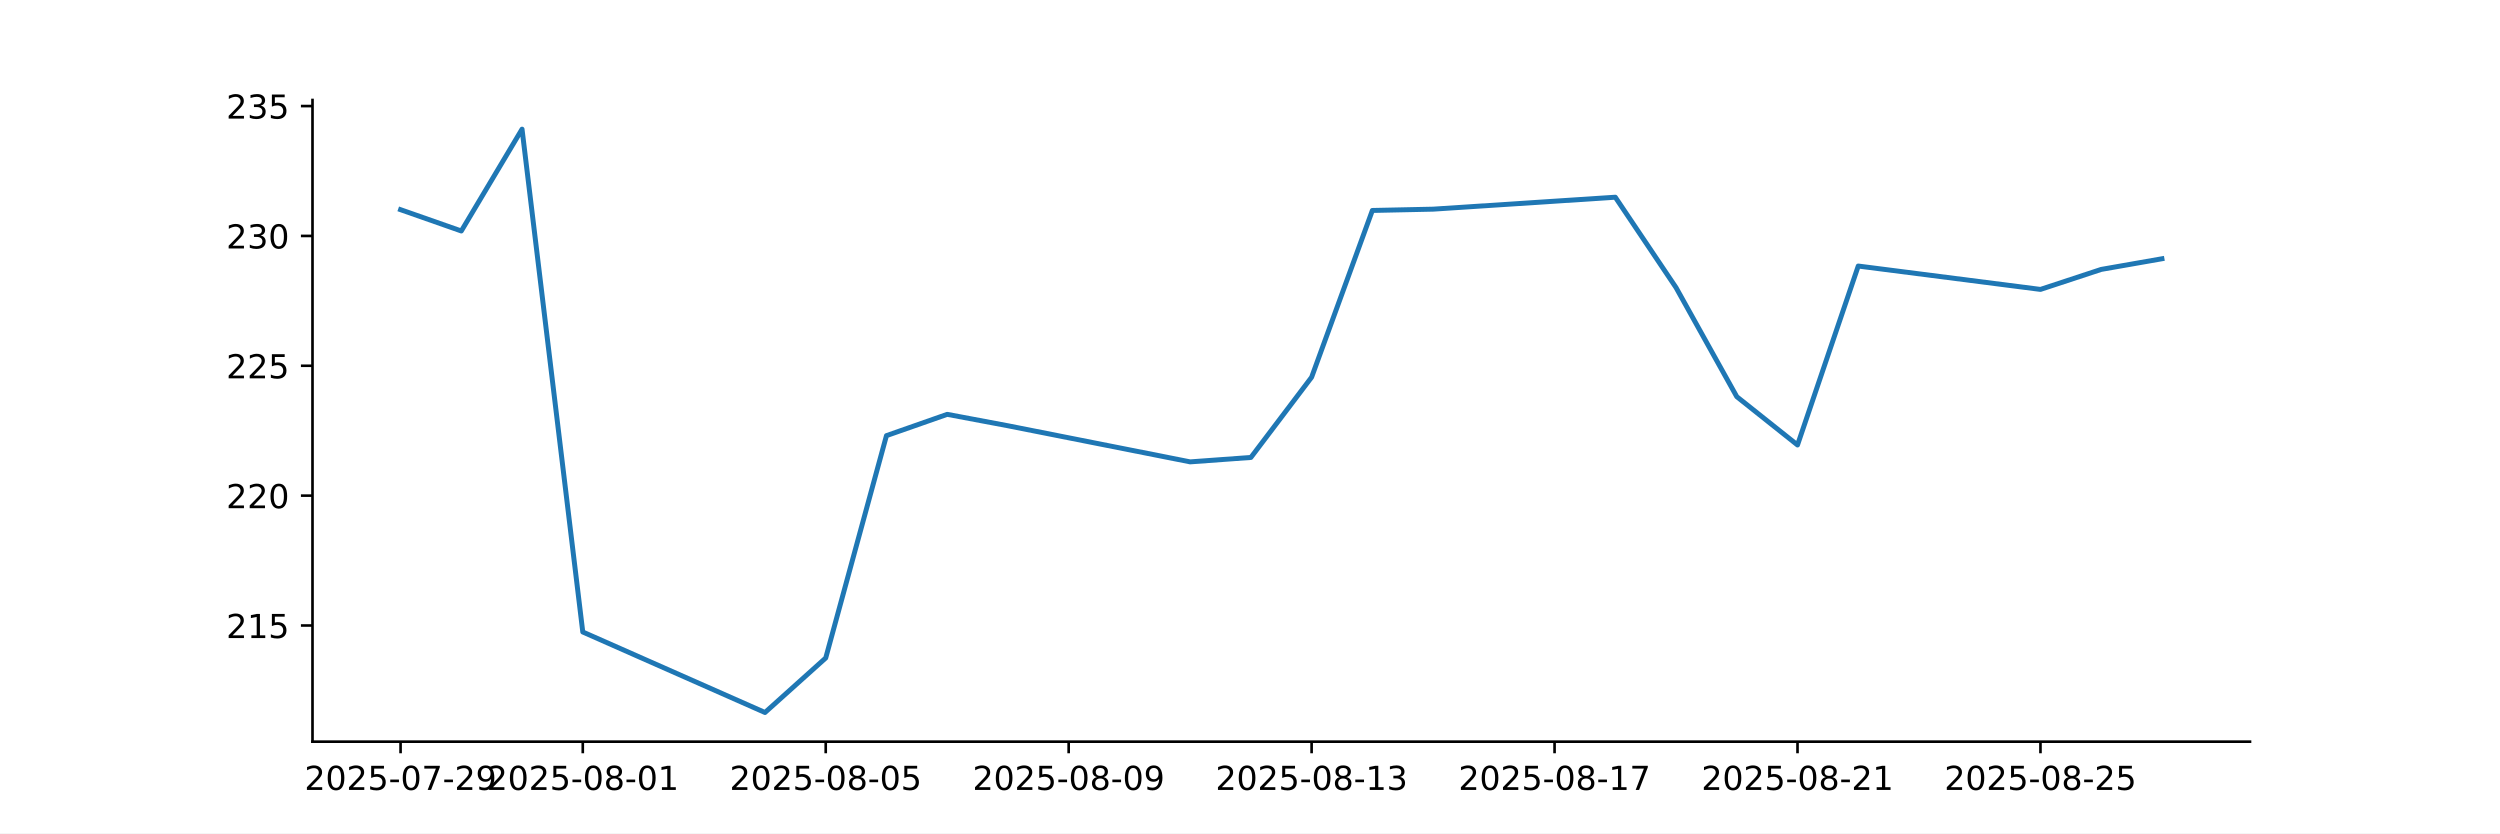
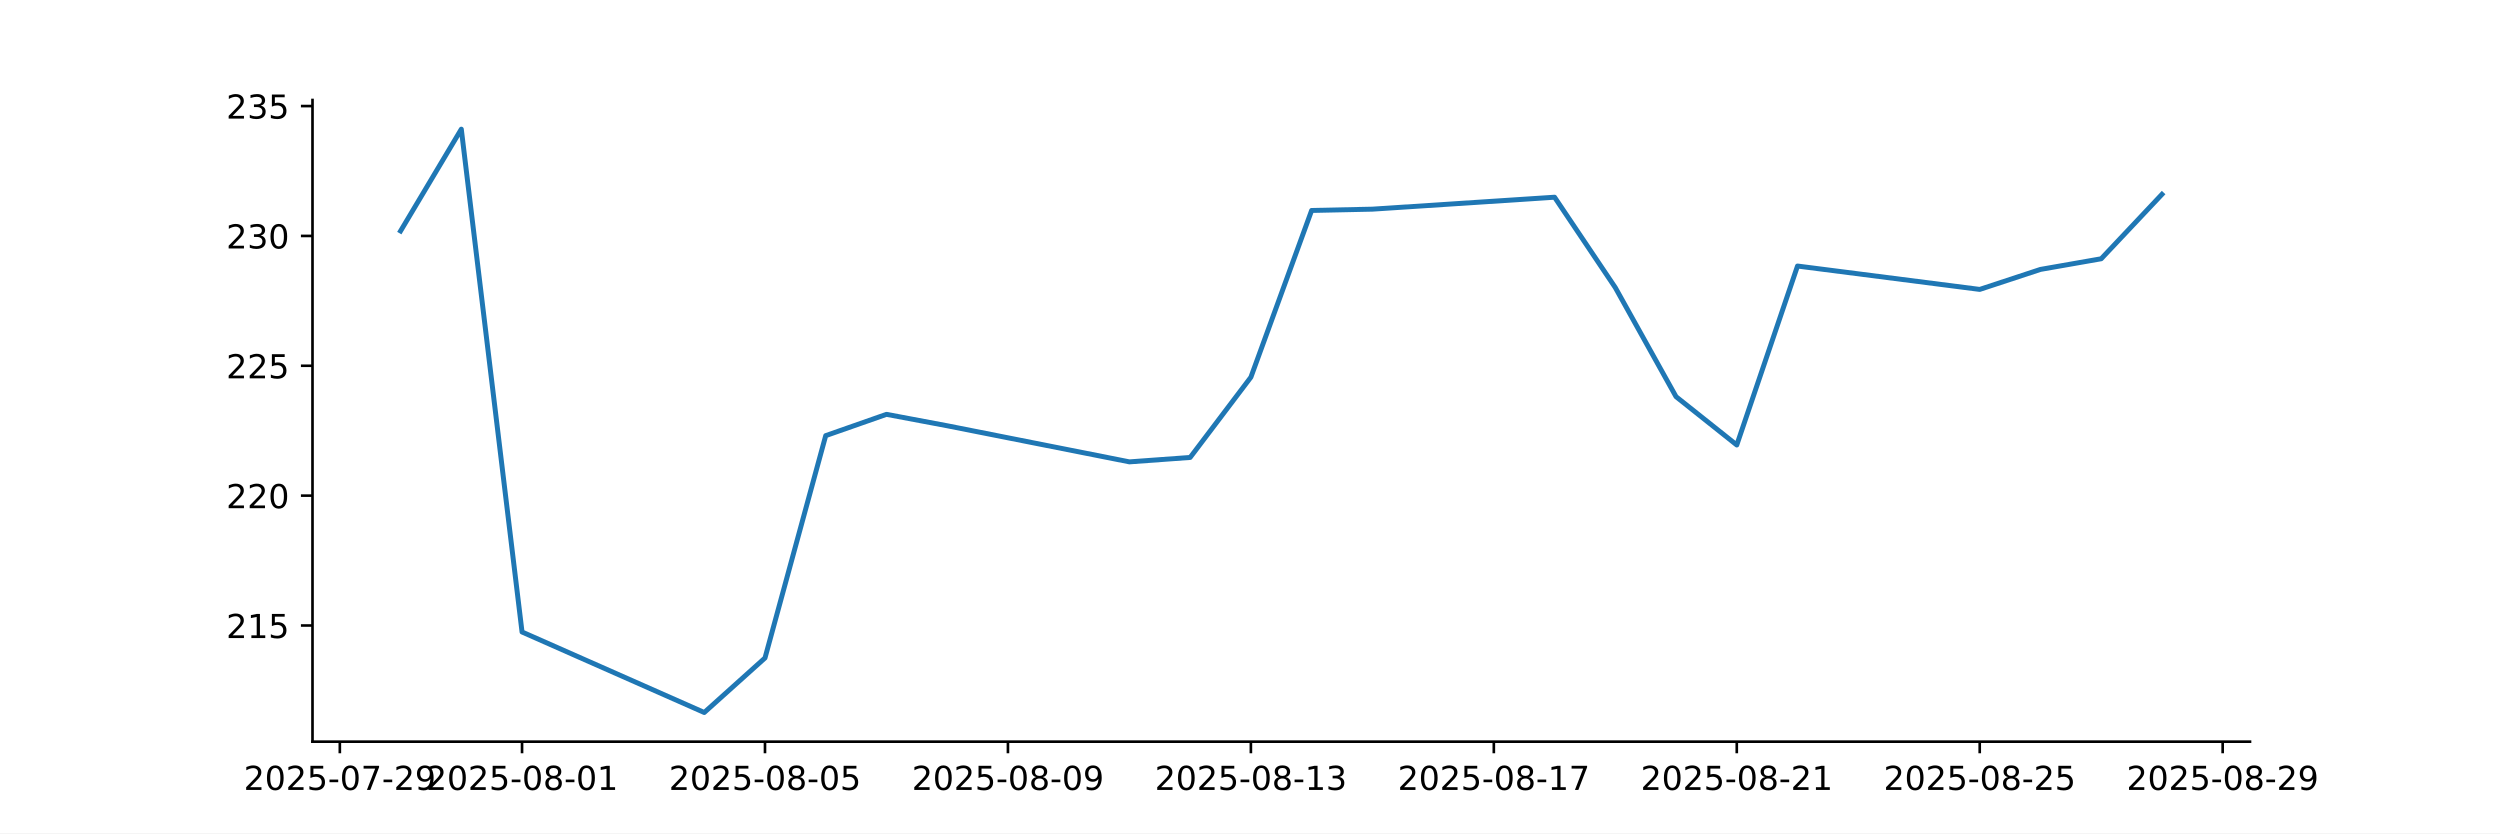
<svg xmlns="http://www.w3.org/2000/svg" xmlns:xlink="http://www.w3.org/1999/xlink" width="756pt" height="252pt" viewBox="0 0 756 252" version="1.1">
  <defs>
    <style type="text/css">*{stroke-linejoin: round; stroke-linecap: butt}</style>
  </defs>
  <g id="figure_1">
    <g id="patch_1">
      <path d="M 0 252  L 756 252  L 756 0  L 0 0  z " style="fill: #ffffff" />
    </g>
    <g id="axes_1">
      <g id="patch_2">
        <path d="M 94.5 224.28  L 680.4 224.28  L 680.4 30.24  L 94.5 30.24  z " style="fill: #ffffff" />
      </g>
      <g id="matplotlib.axis_1">
        <g id="xtick_1">
          <g id="line2d_1">
            <defs>
-               <path id="m9c51d3564d" d="M 0 0  L 0 3.5  " style="stroke: #000000; stroke-width: 0.8" />
+               <path id="m6f1a540512" d="M 0 0  L 0 3.5  " style="stroke: #000000; stroke-width: 0.8" />
            </defs>
            <g>
-               <use xlink:href="#m9c51d3564d" x="121.132" y="224.28" style="stroke: #000000; stroke-width: 0.8" />
+               <use xlink:href="#m6f1a540512" x="102.765" y="224.28" style="stroke: #000000; stroke-width: 0.8" />
            </g>
          </g>
          <g id="text_1">
-             <g transform="translate(92.07401 238.8784) scale(0.1 -0.1)">
+             <g transform="translate(73.70723 238.8784) scale(0.1 -0.1)">
              <defs>
                <path id="DejaVuSans-32" d="M 1228 531  L 3431 531  L 3431 0  L 469 0  L 469 531  Q 828 903 1448 1529  Q 2069 2156 2228 2338  Q 2531 2678 2651 2914  Q 2772 3150 2772 3378  Q 2772 3750 2511 3984  Q 2250 4219 1831 4219  Q 1534 4219 1204 4116  Q 875 4013 500 3803  L 500 4441  Q 881 4594 1212 4672  Q 1544 4750 1819 4750  Q 2544 4750 2975 4387  Q 3406 4025 3406 3419  Q 3406 3131 3298 2873  Q 3191 2616 2906 2266  Q 2828 2175 2409 1742  Q 1991 1309 1228 531  z " transform="scale(0.015625)" />
                <path id="DejaVuSans-30" d="M 2034 4250  Q 1547 4250 1301 3770  Q 1056 3291 1056 2328  Q 1056 1369 1301 889  Q 1547 409 2034 409  Q 2525 409 2770 889  Q 3016 1369 3016 2328  Q 3016 3291 2770 3770  Q 2525 4250 2034 4250  z M 2034 4750  Q 2819 4750 3233 4129  Q 3647 3509 3647 2328  Q 3647 1150 3233 529  Q 2819 -91 2034 -91  Q 1250 -91 836 529  Q 422 1150 422 2328  Q 422 3509 836 4129  Q 1250 4750 2034 4750  z " transform="scale(0.015625)" />
                <path id="DejaVuSans-35" d="M 691 4666  L 3169 4666  L 3169 4134  L 1269 4134  L 1269 2991  Q 1406 3038 1543 3061  Q 1681 3084 1819 3084  Q 2600 3084 3056 2656  Q 3513 2228 3513 1497  Q 3513 744 3044 326  Q 2575 -91 1722 -91  Q 1428 -91 1123 -41  Q 819 9 494 109  L 494 744  Q 775 591 1075 516  Q 1375 441 1709 441  Q 2250 441 2565 725  Q 2881 1009 2881 1497  Q 2881 1984 2565 2268  Q 2250 2553 1709 2553  Q 1456 2553 1204 2497  Q 953 2441 691 2322  L 691 4666  z " transform="scale(0.015625)" />
                <path id="DejaVuSans-2d" d="M 313 2009  L 1997 2009  L 1997 1497  L 313 1497  L 313 2009  z " transform="scale(0.015625)" />
                <path id="DejaVuSans-37" d="M 525 4666  L 3525 4666  L 3525 4397  L 1831 0  L 1172 0  L 2766 4134  L 525 4134  L 525 4666  z " transform="scale(0.015625)" />
                <path id="DejaVuSans-39" d="M 703 97  L 703 672  Q 941 559 1184 500  Q 1428 441 1663 441  Q 2288 441 2617 861  Q 2947 1281 2994 2138  Q 2813 1869 2534 1725  Q 2256 1581 1919 1581  Q 1219 1581 811 2004  Q 403 2428 403 3163  Q 403 3881 828 4315  Q 1253 4750 1959 4750  Q 2769 4750 3195 4129  Q 3622 3509 3622 2328  Q 3622 1225 3098 567  Q 2575 -91 1691 -91  Q 1453 -91 1209 -44  Q 966 3 703 97  z M 1959 2075  Q 2384 2075 2632 2365  Q 2881 2656 2881 3163  Q 2881 3666 2632 3958  Q 2384 4250 1959 4250  Q 1534 4250 1286 3958  Q 1038 3666 1038 3163  Q 1038 2656 1286 2365  Q 1534 2075 1959 2075  z " transform="scale(0.015625)" />
              </defs>
              <use xlink:href="#DejaVuSans-32" />
              <use xlink:href="#DejaVuSans-30" transform="translate(63.62305 0)" />
              <use xlink:href="#DejaVuSans-32" transform="translate(127.2461 0)" />
              <use xlink:href="#DejaVuSans-35" transform="translate(190.8691 0)" />
              <use xlink:href="#DejaVuSans-2d" transform="translate(254.4922 0)" />
              <use xlink:href="#DejaVuSans-30" transform="translate(290.5762 0)" />
              <use xlink:href="#DejaVuSans-37" transform="translate(354.1992 0)" />
              <use xlink:href="#DejaVuSans-2d" transform="translate(417.8223 0)" />
              <use xlink:href="#DejaVuSans-32" transform="translate(453.9062 0)" />
              <use xlink:href="#DejaVuSans-39" transform="translate(517.5293 0)" />
            </g>
          </g>
        </g>
        <g id="xtick_2">
          <g id="line2d_2">
            <g>
-               <use xlink:href="#m9c51d3564d" x="176.232" y="224.28" style="stroke: #000000; stroke-width: 0.8" />
+               <use xlink:href="#m6f1a540512" x="157.865" y="224.28" style="stroke: #000000; stroke-width: 0.8" />
            </g>
          </g>
          <g id="text_2">
-             <g transform="translate(147.1743 238.8784) scale(0.1 -0.1)">
+             <g transform="translate(128.8075 238.8784) scale(0.1 -0.1)">
              <defs>
                <path id="DejaVuSans-38" d="M 2034 2216  Q 1584 2216 1326 1975  Q 1069 1734 1069 1313  Q 1069 891 1326 650  Q 1584 409 2034 409  Q 2484 409 2743 651  Q 3003 894 3003 1313  Q 3003 1734 2745 1975  Q 2488 2216 2034 2216  z M 1403 2484  Q 997 2584 770 2862  Q 544 3141 544 3541  Q 544 4100 942 4425  Q 1341 4750 2034 4750  Q 2731 4750 3128 4425  Q 3525 4100 3525 3541  Q 3525 3141 3298 2862  Q 3072 2584 2669 2484  Q 3125 2378 3379 2068  Q 3634 1759 3634 1313  Q 3634 634 3220 271  Q 2806 -91 2034 -91  Q 1263 -91 848 271  Q 434 634 434 1313  Q 434 1759 690 2068  Q 947 2378 1403 2484  z M 1172 3481  Q 1172 3119 1398 2916  Q 1625 2713 2034 2713  Q 2441 2713 2670 2916  Q 2900 3119 2900 3481  Q 2900 3844 2670 4047  Q 2441 4250 2034 4250  Q 1625 4250 1398 4047  Q 1172 3844 1172 3481  z " transform="scale(0.015625)" />
                <path id="DejaVuSans-31" d="M 794 531  L 1825 531  L 1825 4091  L 703 3866  L 703 4441  L 1819 4666  L 2450 4666  L 2450 531  L 3481 531  L 3481 0  L 794 0  L 794 531  z " transform="scale(0.015625)" />
              </defs>
              <use xlink:href="#DejaVuSans-32" />
              <use xlink:href="#DejaVuSans-30" transform="translate(63.62305 0)" />
              <use xlink:href="#DejaVuSans-32" transform="translate(127.2461 0)" />
              <use xlink:href="#DejaVuSans-35" transform="translate(190.8691 0)" />
              <use xlink:href="#DejaVuSans-2d" transform="translate(254.4922 0)" />
              <use xlink:href="#DejaVuSans-30" transform="translate(290.5762 0)" />
              <use xlink:href="#DejaVuSans-38" transform="translate(354.1992 0)" />
              <use xlink:href="#DejaVuSans-2d" transform="translate(417.8223 0)" />
              <use xlink:href="#DejaVuSans-30" transform="translate(453.9062 0)" />
              <use xlink:href="#DejaVuSans-31" transform="translate(517.5293 0)" />
            </g>
          </g>
        </g>
        <g id="xtick_3">
          <g id="line2d_3">
            <g>
-               <use xlink:href="#m9c51d3564d" x="249.699" y="224.28" style="stroke: #000000; stroke-width: 0.8" />
+               <use xlink:href="#m6f1a540512" x="231.332" y="224.28" style="stroke: #000000; stroke-width: 0.8" />
            </g>
          </g>
          <g id="text_3">
-             <g transform="translate(220.6414 238.8784) scale(0.1 -0.1)">
+             <g transform="translate(202.2746 238.8784) scale(0.1 -0.1)">
              <use xlink:href="#DejaVuSans-32" />
              <use xlink:href="#DejaVuSans-30" transform="translate(63.62305 0)" />
              <use xlink:href="#DejaVuSans-32" transform="translate(127.2461 0)" />
              <use xlink:href="#DejaVuSans-35" transform="translate(190.8691 0)" />
              <use xlink:href="#DejaVuSans-2d" transform="translate(254.4922 0)" />
              <use xlink:href="#DejaVuSans-30" transform="translate(290.5762 0)" />
              <use xlink:href="#DejaVuSans-38" transform="translate(354.1992 0)" />
              <use xlink:href="#DejaVuSans-2d" transform="translate(417.8223 0)" />
              <use xlink:href="#DejaVuSans-30" transform="translate(453.9062 0)" />
              <use xlink:href="#DejaVuSans-35" transform="translate(517.5293 0)" />
            </g>
          </g>
        </g>
        <g id="xtick_4">
          <g id="line2d_4">
            <g>
-               <use xlink:href="#m9c51d3564d" x="323.166" y="224.28" style="stroke: #000000; stroke-width: 0.8" />
+               <use xlink:href="#m6f1a540512" x="304.8" y="224.28" style="stroke: #000000; stroke-width: 0.8" />
            </g>
          </g>
          <g id="text_4">
-             <g transform="translate(294.1085 238.8784) scale(0.1 -0.1)">
+             <g transform="translate(275.7417 238.8784) scale(0.1 -0.1)">
              <use xlink:href="#DejaVuSans-32" />
              <use xlink:href="#DejaVuSans-30" transform="translate(63.62305 0)" />
              <use xlink:href="#DejaVuSans-32" transform="translate(127.2461 0)" />
              <use xlink:href="#DejaVuSans-35" transform="translate(190.8691 0)" />
              <use xlink:href="#DejaVuSans-2d" transform="translate(254.4922 0)" />
              <use xlink:href="#DejaVuSans-30" transform="translate(290.5762 0)" />
              <use xlink:href="#DejaVuSans-38" transform="translate(354.1992 0)" />
              <use xlink:href="#DejaVuSans-2d" transform="translate(417.8223 0)" />
              <use xlink:href="#DejaVuSans-30" transform="translate(453.9062 0)" />
              <use xlink:href="#DejaVuSans-39" transform="translate(517.5293 0)" />
            </g>
          </g>
        </g>
        <g id="xtick_5">
          <g id="line2d_5">
            <g>
-               <use xlink:href="#m9c51d3564d" x="396.633" y="224.28" style="stroke: #000000; stroke-width: 0.8" />
+               <use xlink:href="#m6f1a540512" x="378.267" y="224.28" style="stroke: #000000; stroke-width: 0.8" />
            </g>
          </g>
          <g id="text_5">
-             <g transform="translate(367.5756 238.8784) scale(0.1 -0.1)">
+             <g transform="translate(349.2088 238.8784) scale(0.1 -0.1)">
              <defs>
                <path id="DejaVuSans-33" d="M 2597 2516  Q 3050 2419 3304 2112  Q 3559 1806 3559 1356  Q 3559 666 3084 287  Q 2609 -91 1734 -91  Q 1441 -91 1130 -33  Q 819 25 488 141  L 488 750  Q 750 597 1062 519  Q 1375 441 1716 441  Q 2309 441 2620 675  Q 2931 909 2931 1356  Q 2931 1769 2642 2001  Q 2353 2234 1838 2234  L 1294 2234  L 1294 2753  L 1863 2753  Q 2328 2753 2575 2939  Q 2822 3125 2822 3475  Q 2822 3834 2567 4026  Q 2313 4219 1838 4219  Q 1578 4219 1281 4162  Q 984 4106 628 3988  L 628 4550  Q 988 4650 1302 4700  Q 1616 4750 1894 4750  Q 2613 4750 3031 4423  Q 3450 4097 3450 3541  Q 3450 3153 3228 2886  Q 3006 2619 2597 2516  z " transform="scale(0.015625)" />
              </defs>
              <use xlink:href="#DejaVuSans-32" />
              <use xlink:href="#DejaVuSans-30" transform="translate(63.62305 0)" />
              <use xlink:href="#DejaVuSans-32" transform="translate(127.2461 0)" />
              <use xlink:href="#DejaVuSans-35" transform="translate(190.8691 0)" />
              <use xlink:href="#DejaVuSans-2d" transform="translate(254.4922 0)" />
              <use xlink:href="#DejaVuSans-30" transform="translate(290.5762 0)" />
              <use xlink:href="#DejaVuSans-38" transform="translate(354.1992 0)" />
              <use xlink:href="#DejaVuSans-2d" transform="translate(417.8223 0)" />
              <use xlink:href="#DejaVuSans-31" transform="translate(453.9062 0)" />
              <use xlink:href="#DejaVuSans-33" transform="translate(517.5293 0)" />
            </g>
          </g>
        </g>
        <g id="xtick_6">
          <g id="line2d_6">
            <g>
-               <use xlink:href="#m9c51d3564d" x="470.1" y="224.28" style="stroke: #000000; stroke-width: 0.8" />
+               <use xlink:href="#m6f1a540512" x="451.734" y="224.28" style="stroke: #000000; stroke-width: 0.8" />
            </g>
          </g>
          <g id="text_6">
-             <g transform="translate(441.0427 238.8784) scale(0.1 -0.1)">
+             <g transform="translate(422.6759 238.8784) scale(0.1 -0.1)">
              <use xlink:href="#DejaVuSans-32" />
              <use xlink:href="#DejaVuSans-30" transform="translate(63.62305 0)" />
              <use xlink:href="#DejaVuSans-32" transform="translate(127.2461 0)" />
              <use xlink:href="#DejaVuSans-35" transform="translate(190.8691 0)" />
              <use xlink:href="#DejaVuSans-2d" transform="translate(254.4922 0)" />
              <use xlink:href="#DejaVuSans-30" transform="translate(290.5762 0)" />
              <use xlink:href="#DejaVuSans-38" transform="translate(354.1992 0)" />
              <use xlink:href="#DejaVuSans-2d" transform="translate(417.8223 0)" />
              <use xlink:href="#DejaVuSans-31" transform="translate(453.9062 0)" />
              <use xlink:href="#DejaVuSans-37" transform="translate(517.5293 0)" />
            </g>
          </g>
        </g>
        <g id="xtick_7">
          <g id="line2d_7">
            <g>
-               <use xlink:href="#m9c51d3564d" x="543.568" y="224.28" style="stroke: #000000; stroke-width: 0.8" />
+               <use xlink:href="#m6f1a540512" x="525.201" y="224.28" style="stroke: #000000; stroke-width: 0.8" />
            </g>
          </g>
          <g id="text_7">
-             <g transform="translate(514.5097 238.8784) scale(0.1 -0.1)">
+             <g transform="translate(496.143 238.8784) scale(0.1 -0.1)">
              <use xlink:href="#DejaVuSans-32" />
              <use xlink:href="#DejaVuSans-30" transform="translate(63.62305 0)" />
              <use xlink:href="#DejaVuSans-32" transform="translate(127.2461 0)" />
              <use xlink:href="#DejaVuSans-35" transform="translate(190.8691 0)" />
              <use xlink:href="#DejaVuSans-2d" transform="translate(254.4922 0)" />
              <use xlink:href="#DejaVuSans-30" transform="translate(290.5762 0)" />
              <use xlink:href="#DejaVuSans-38" transform="translate(354.1992 0)" />
              <use xlink:href="#DejaVuSans-2d" transform="translate(417.8223 0)" />
              <use xlink:href="#DejaVuSans-32" transform="translate(453.9062 0)" />
              <use xlink:href="#DejaVuSans-31" transform="translate(517.5293 0)" />
            </g>
          </g>
        </g>
        <g id="xtick_8">
          <g id="line2d_8">
            <g>
-               <use xlink:href="#m9c51d3564d" x="617.035" y="224.28" style="stroke: #000000; stroke-width: 0.8" />
+               <use xlink:href="#m6f1a540512" x="598.668" y="224.28" style="stroke: #000000; stroke-width: 0.8" />
            </g>
          </g>
          <g id="text_8">
-             <g transform="translate(587.9768 238.8784) scale(0.1 -0.1)">
+             <g transform="translate(569.6101 238.8784) scale(0.1 -0.1)">
              <use xlink:href="#DejaVuSans-32" />
              <use xlink:href="#DejaVuSans-30" transform="translate(63.62305 0)" />
              <use xlink:href="#DejaVuSans-32" transform="translate(127.2461 0)" />
              <use xlink:href="#DejaVuSans-35" transform="translate(190.8691 0)" />
              <use xlink:href="#DejaVuSans-2d" transform="translate(254.4922 0)" />
              <use xlink:href="#DejaVuSans-30" transform="translate(290.5762 0)" />
              <use xlink:href="#DejaVuSans-38" transform="translate(354.1992 0)" />
              <use xlink:href="#DejaVuSans-2d" transform="translate(417.8223 0)" />
              <use xlink:href="#DejaVuSans-32" transform="translate(453.9062 0)" />
              <use xlink:href="#DejaVuSans-35" transform="translate(517.5293 0)" />
            </g>
          </g>
        </g>
+         <g id="xtick_9">
+           <g id="line2d_9">
+             <g>
+               <use xlink:href="#m6f1a540512" x="672.135" y="224.28" style="stroke: #000000; stroke-width: 0.8" />
+             </g>
+           </g>
+           <g id="text_9">
+             <g transform="translate(643.0771 238.8784) scale(0.1 -0.1)">
+               <use xlink:href="#DejaVuSans-32" />
+               <use xlink:href="#DejaVuSans-30" transform="translate(63.62305 0)" />
+               <use xlink:href="#DejaVuSans-32" transform="translate(127.2461 0)" />
+               <use xlink:href="#DejaVuSans-35" transform="translate(190.8691 0)" />
+               <use xlink:href="#DejaVuSans-2d" transform="translate(254.4922 0)" />
+               <use xlink:href="#DejaVuSans-30" transform="translate(290.5762 0)" />
+               <use xlink:href="#DejaVuSans-38" transform="translate(354.1992 0)" />
+               <use xlink:href="#DejaVuSans-2d" transform="translate(417.8223 0)" />
+               <use xlink:href="#DejaVuSans-32" transform="translate(453.9062 0)" />
+               <use xlink:href="#DejaVuSans-39" transform="translate(517.5293 0)" />
+             </g>
+           </g>
+         </g>
      </g>
      <g id="matplotlib.axis_2">
        <g id="ytick_1">
-           <g id="line2d_9">
+           <g id="line2d_10">
            <defs>
-               <path id="med4f4f744b" d="M 0 0  L -3.5 0  " style="stroke: #000000; stroke-width: 0.8" />
+               <path id="mfcfe53fcfe" d="M 0 0  L -3.5 0  " style="stroke: #000000; stroke-width: 0.8" />
            </defs>
            <g>
-               <use xlink:href="#med4f4f744b" x="94.5" y="189.149" style="stroke: #000000; stroke-width: 0.8" />
-             </g>
-           </g>
-           <g id="text_9">
+               <use xlink:href="#mfcfe53fcfe" x="94.5" y="189.149" style="stroke: #000000; stroke-width: 0.8" />
+             </g>
+           </g>
+           <g id="text_10">
            <g transform="translate(68.4125 192.9484) scale(0.1 -0.1)">
              <use xlink:href="#DejaVuSans-32" />
              <use xlink:href="#DejaVuSans-31" transform="translate(63.62305 0)" />
              <use xlink:href="#DejaVuSans-35" transform="translate(127.2461 0)" />
            </g>
          </g>
        </g>
        <g id="ytick_2">
-           <g id="line2d_10">
-             <g>
-               <use xlink:href="#med4f4f744b" x="94.5" y="149.879" style="stroke: #000000; stroke-width: 0.8" />
-             </g>
-           </g>
-           <g id="text_10">
+           <g id="line2d_11">
+             <g>
+               <use xlink:href="#mfcfe53fcfe" x="94.5" y="149.879" style="stroke: #000000; stroke-width: 0.8" />
+             </g>
+           </g>
+           <g id="text_11">
            <g transform="translate(68.4125 153.6786) scale(0.1 -0.1)">
              <use xlink:href="#DejaVuSans-32" />
              <use xlink:href="#DejaVuSans-32" transform="translate(63.62305 0)" />
              <use xlink:href="#DejaVuSans-30" transform="translate(127.2461 0)" />
            </g>
          </g>
        </g>
        <g id="ytick_3">
-           <g id="line2d_11">
-             <g>
-               <use xlink:href="#med4f4f744b" x="94.5" y="110.61" style="stroke: #000000; stroke-width: 0.8" />
-             </g>
-           </g>
-           <g id="text_11">
+           <g id="line2d_12">
+             <g>
+               <use xlink:href="#mfcfe53fcfe" x="94.5" y="110.61" style="stroke: #000000; stroke-width: 0.8" />
+             </g>
+           </g>
+           <g id="text_12">
            <g transform="translate(68.4125 114.4088) scale(0.1 -0.1)">
              <use xlink:href="#DejaVuSans-32" />
              <use xlink:href="#DejaVuSans-32" transform="translate(63.62305 0)" />
              <use xlink:href="#DejaVuSans-35" transform="translate(127.2461 0)" />
            </g>
          </g>
        </g>
        <g id="ytick_4">
-           <g id="line2d_12">
-             <g>
-               <use xlink:href="#med4f4f744b" x="94.5" y="71.34" style="stroke: #000000; stroke-width: 0.8" />
-             </g>
-           </g>
-           <g id="text_12">
+           <g id="line2d_13">
+             <g>
+               <use xlink:href="#mfcfe53fcfe" x="94.5" y="71.34" style="stroke: #000000; stroke-width: 0.8" />
+             </g>
+           </g>
+           <g id="text_13">
            <g transform="translate(68.4125 75.139) scale(0.1 -0.1)">
              <use xlink:href="#DejaVuSans-32" />
              <use xlink:href="#DejaVuSans-33" transform="translate(63.62305 0)" />
              <use xlink:href="#DejaVuSans-30" transform="translate(127.2461 0)" />
            </g>
          </g>
        </g>
        <g id="ytick_5">
-           <g id="line2d_13">
-             <g>
-               <use xlink:href="#med4f4f744b" x="94.5" y="32.07" style="stroke: #000000; stroke-width: 0.8" />
-             </g>
-           </g>
-           <g id="text_13">
+           <g id="line2d_14">
+             <g>
+               <use xlink:href="#mfcfe53fcfe" x="94.5" y="32.07" style="stroke: #000000; stroke-width: 0.8" />
+             </g>
+           </g>
+           <g id="text_14">
            <g transform="translate(68.4125 35.8692) scale(0.1 -0.1)">
              <use xlink:href="#DejaVuSans-32" />
              <use xlink:href="#DejaVuSans-33" transform="translate(63.62305 0)" />
              <use xlink:href="#DejaVuSans-35" transform="translate(127.2461 0)" />
            </g>
          </g>
        </g>
      </g>
-       <g id="line2d_14">
-         <path d="M 121.132 63.407  L 139.499 69.848  L 157.865 39.06  L 176.232 191.113  L 231.332 215.46  L 249.699 198.967  L 268.066 131.737  L 286.433 125.296  L 304.8 128.752  L 359.9 139.669  L 378.267 138.334  L 396.633 114.065  L 415 63.643  L 433.367 63.25  L 488.467 59.637  L 506.834 86.969  L 525.201 119.956  L 543.568 134.564  L 561.934 80.45  L 617.035 87.519  L 635.401 81.471  L 653.768 78.251  " clip-path="url(#pa5983ba59b)" style="fill: none; stroke: #1f77b4; stroke-width: 1.5; stroke-linecap: square" />
+       <g id="line2d_15">
+         <path d="M 121.132 69.848  L 139.499 39.06  L 157.865 191.113  L 212.966 215.46  L 231.332 198.967  L 249.699 131.737  L 268.066 125.296  L 286.433 128.752  L 341.533 139.669  L 359.9 138.334  L 378.267 114.065  L 396.633 63.643  L 415 63.25  L 470.1 59.637  L 488.467 86.969  L 506.834 119.956  L 525.201 134.564  L 543.568 80.45  L 598.668 87.519  L 617.035 81.471  L 635.401 78.251  L 653.768 58.773  " clip-path="url(#pebabfb59ae)" style="fill: none; stroke: #1f77b4; stroke-width: 1.5; stroke-linecap: square" />
      </g>
      <g id="patch_3">
        <path d="M 94.5 224.28  L 94.5 30.24  " style="fill: none; stroke: #000000; stroke-width: 0.8; stroke-linejoin: miter; stroke-linecap: square" />
      </g>
      <g id="patch_4">
        <path d="M 94.5 224.28  L 680.4 224.28  " style="fill: none; stroke: #000000; stroke-width: 0.8; stroke-linejoin: miter; stroke-linecap: square" />
      </g>
    </g>
  </g>
  <defs>
-     <clipPath id="pa5983ba59b">
+     <clipPath id="pebabfb59ae">
      <rect x="94.5" y="30.24" width="585.9" height="194.04" />
    </clipPath>
  </defs>
</svg>
